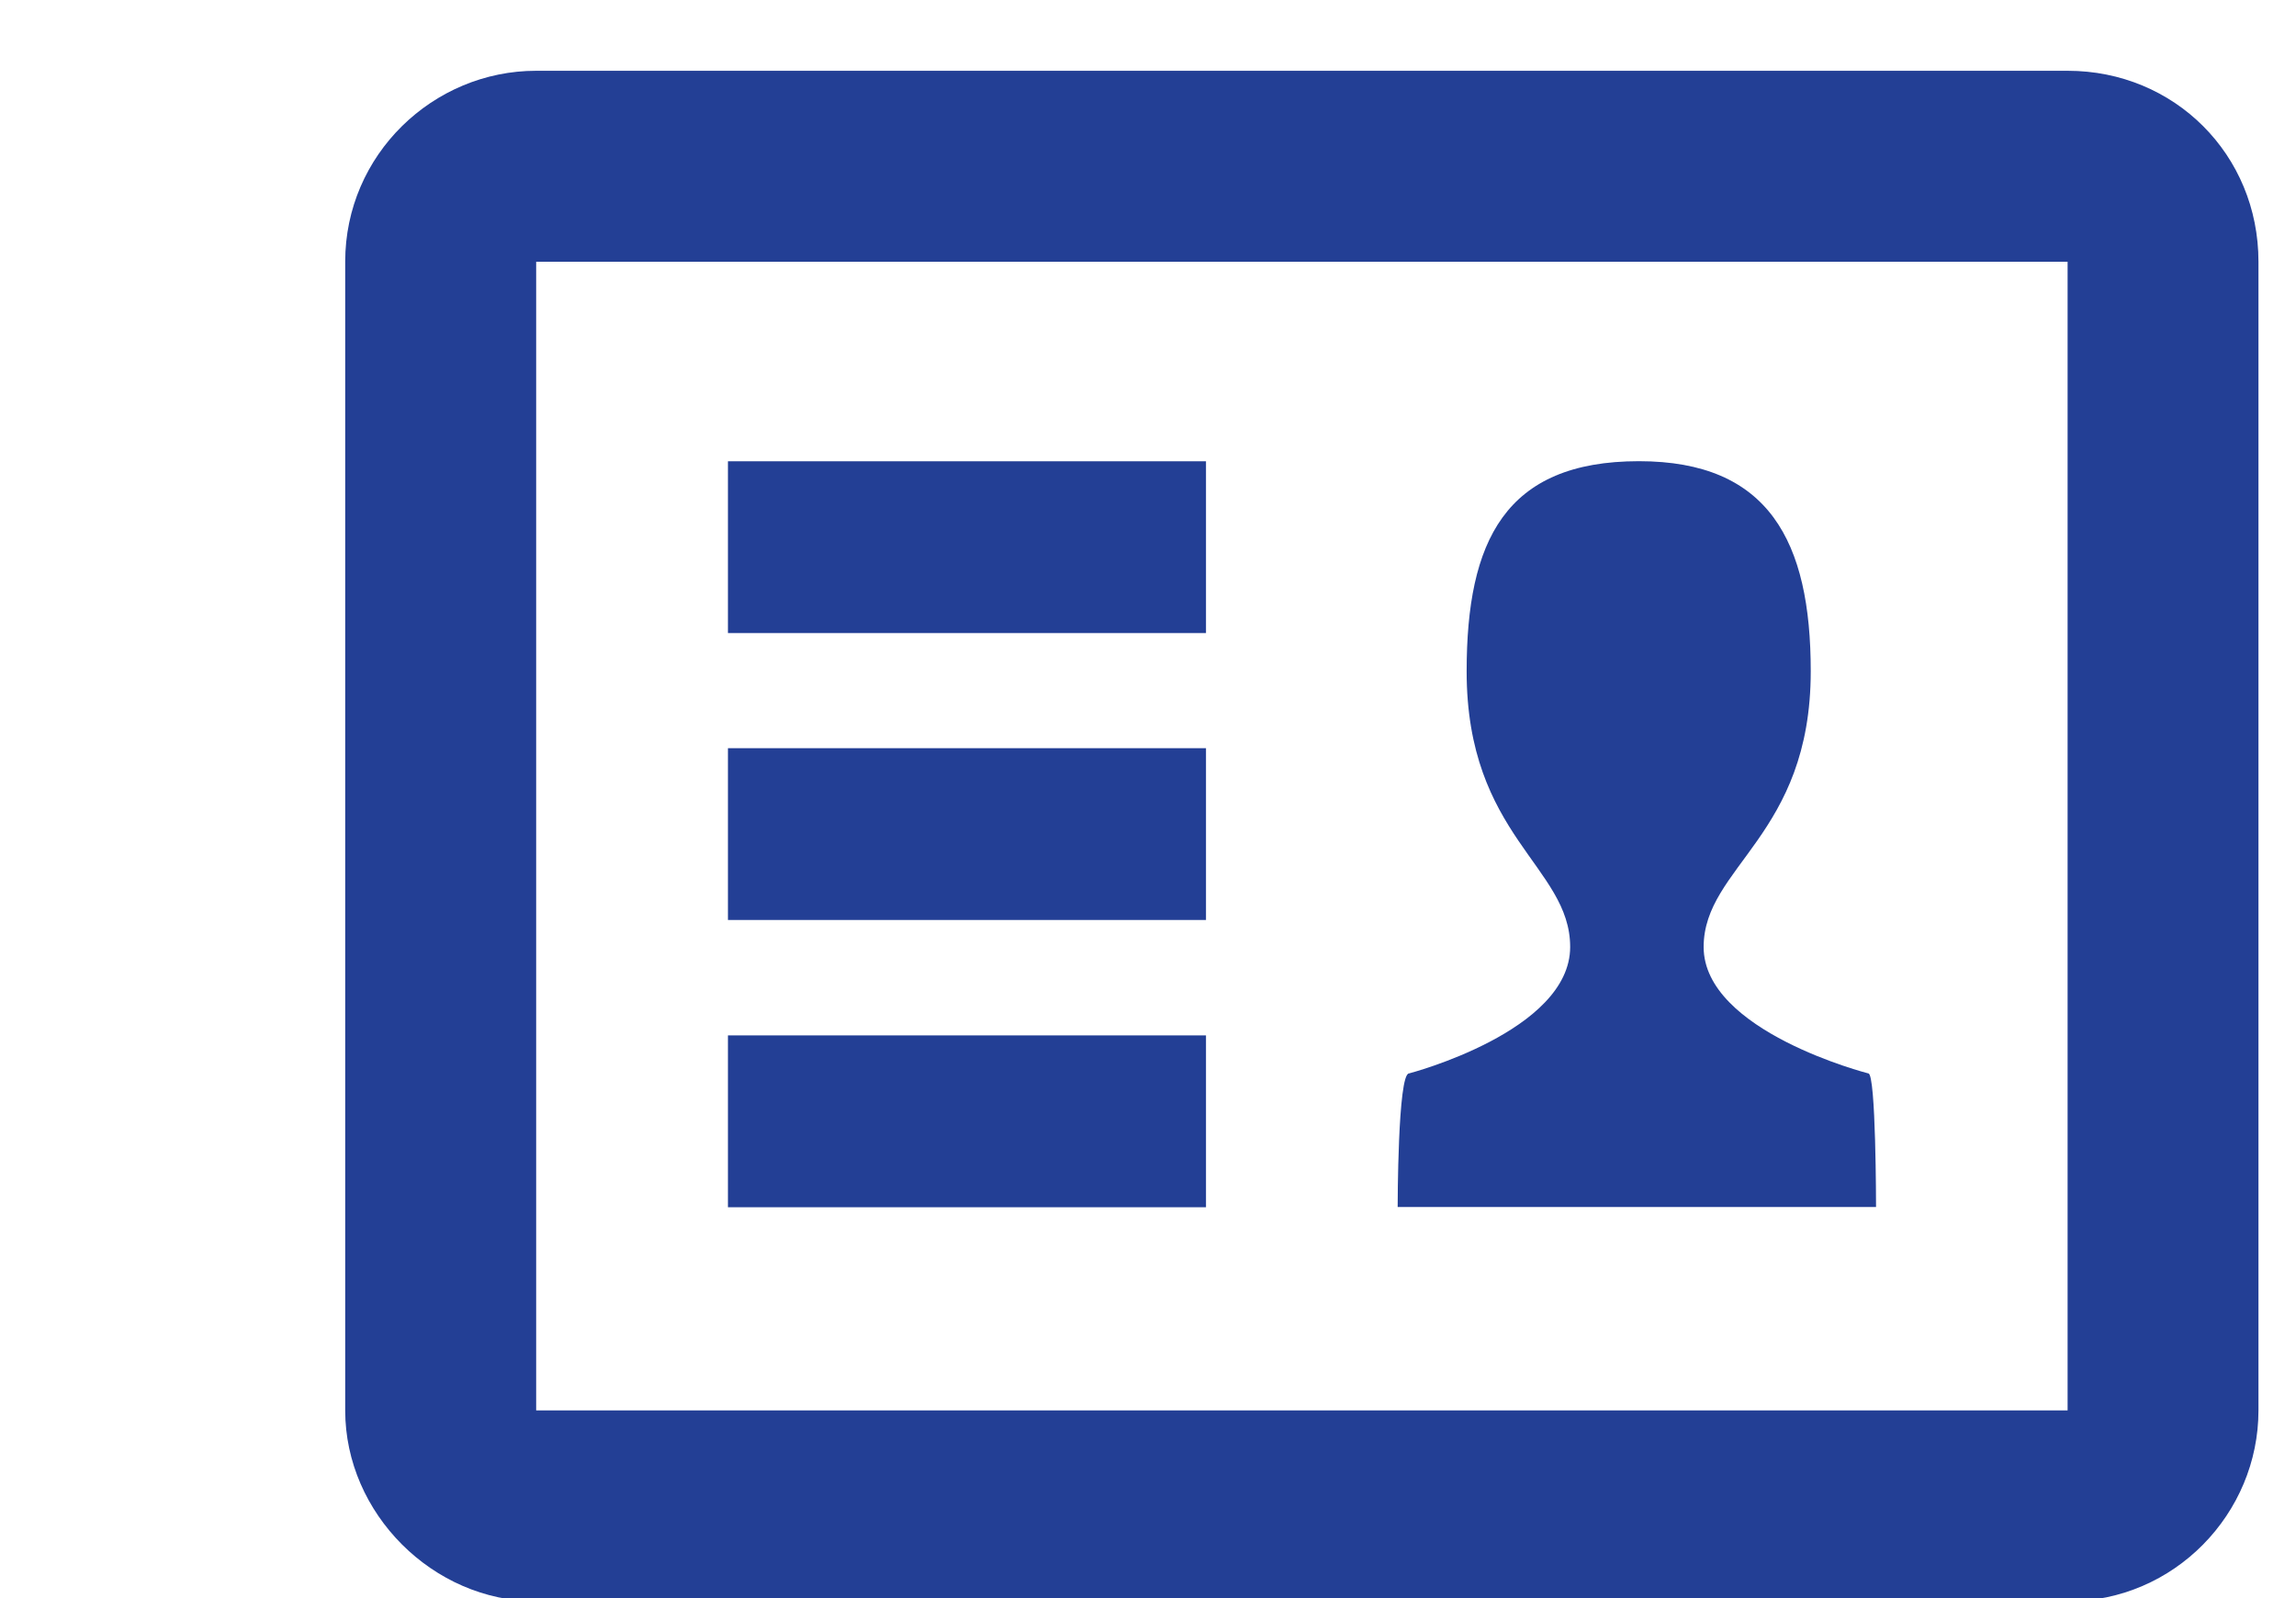
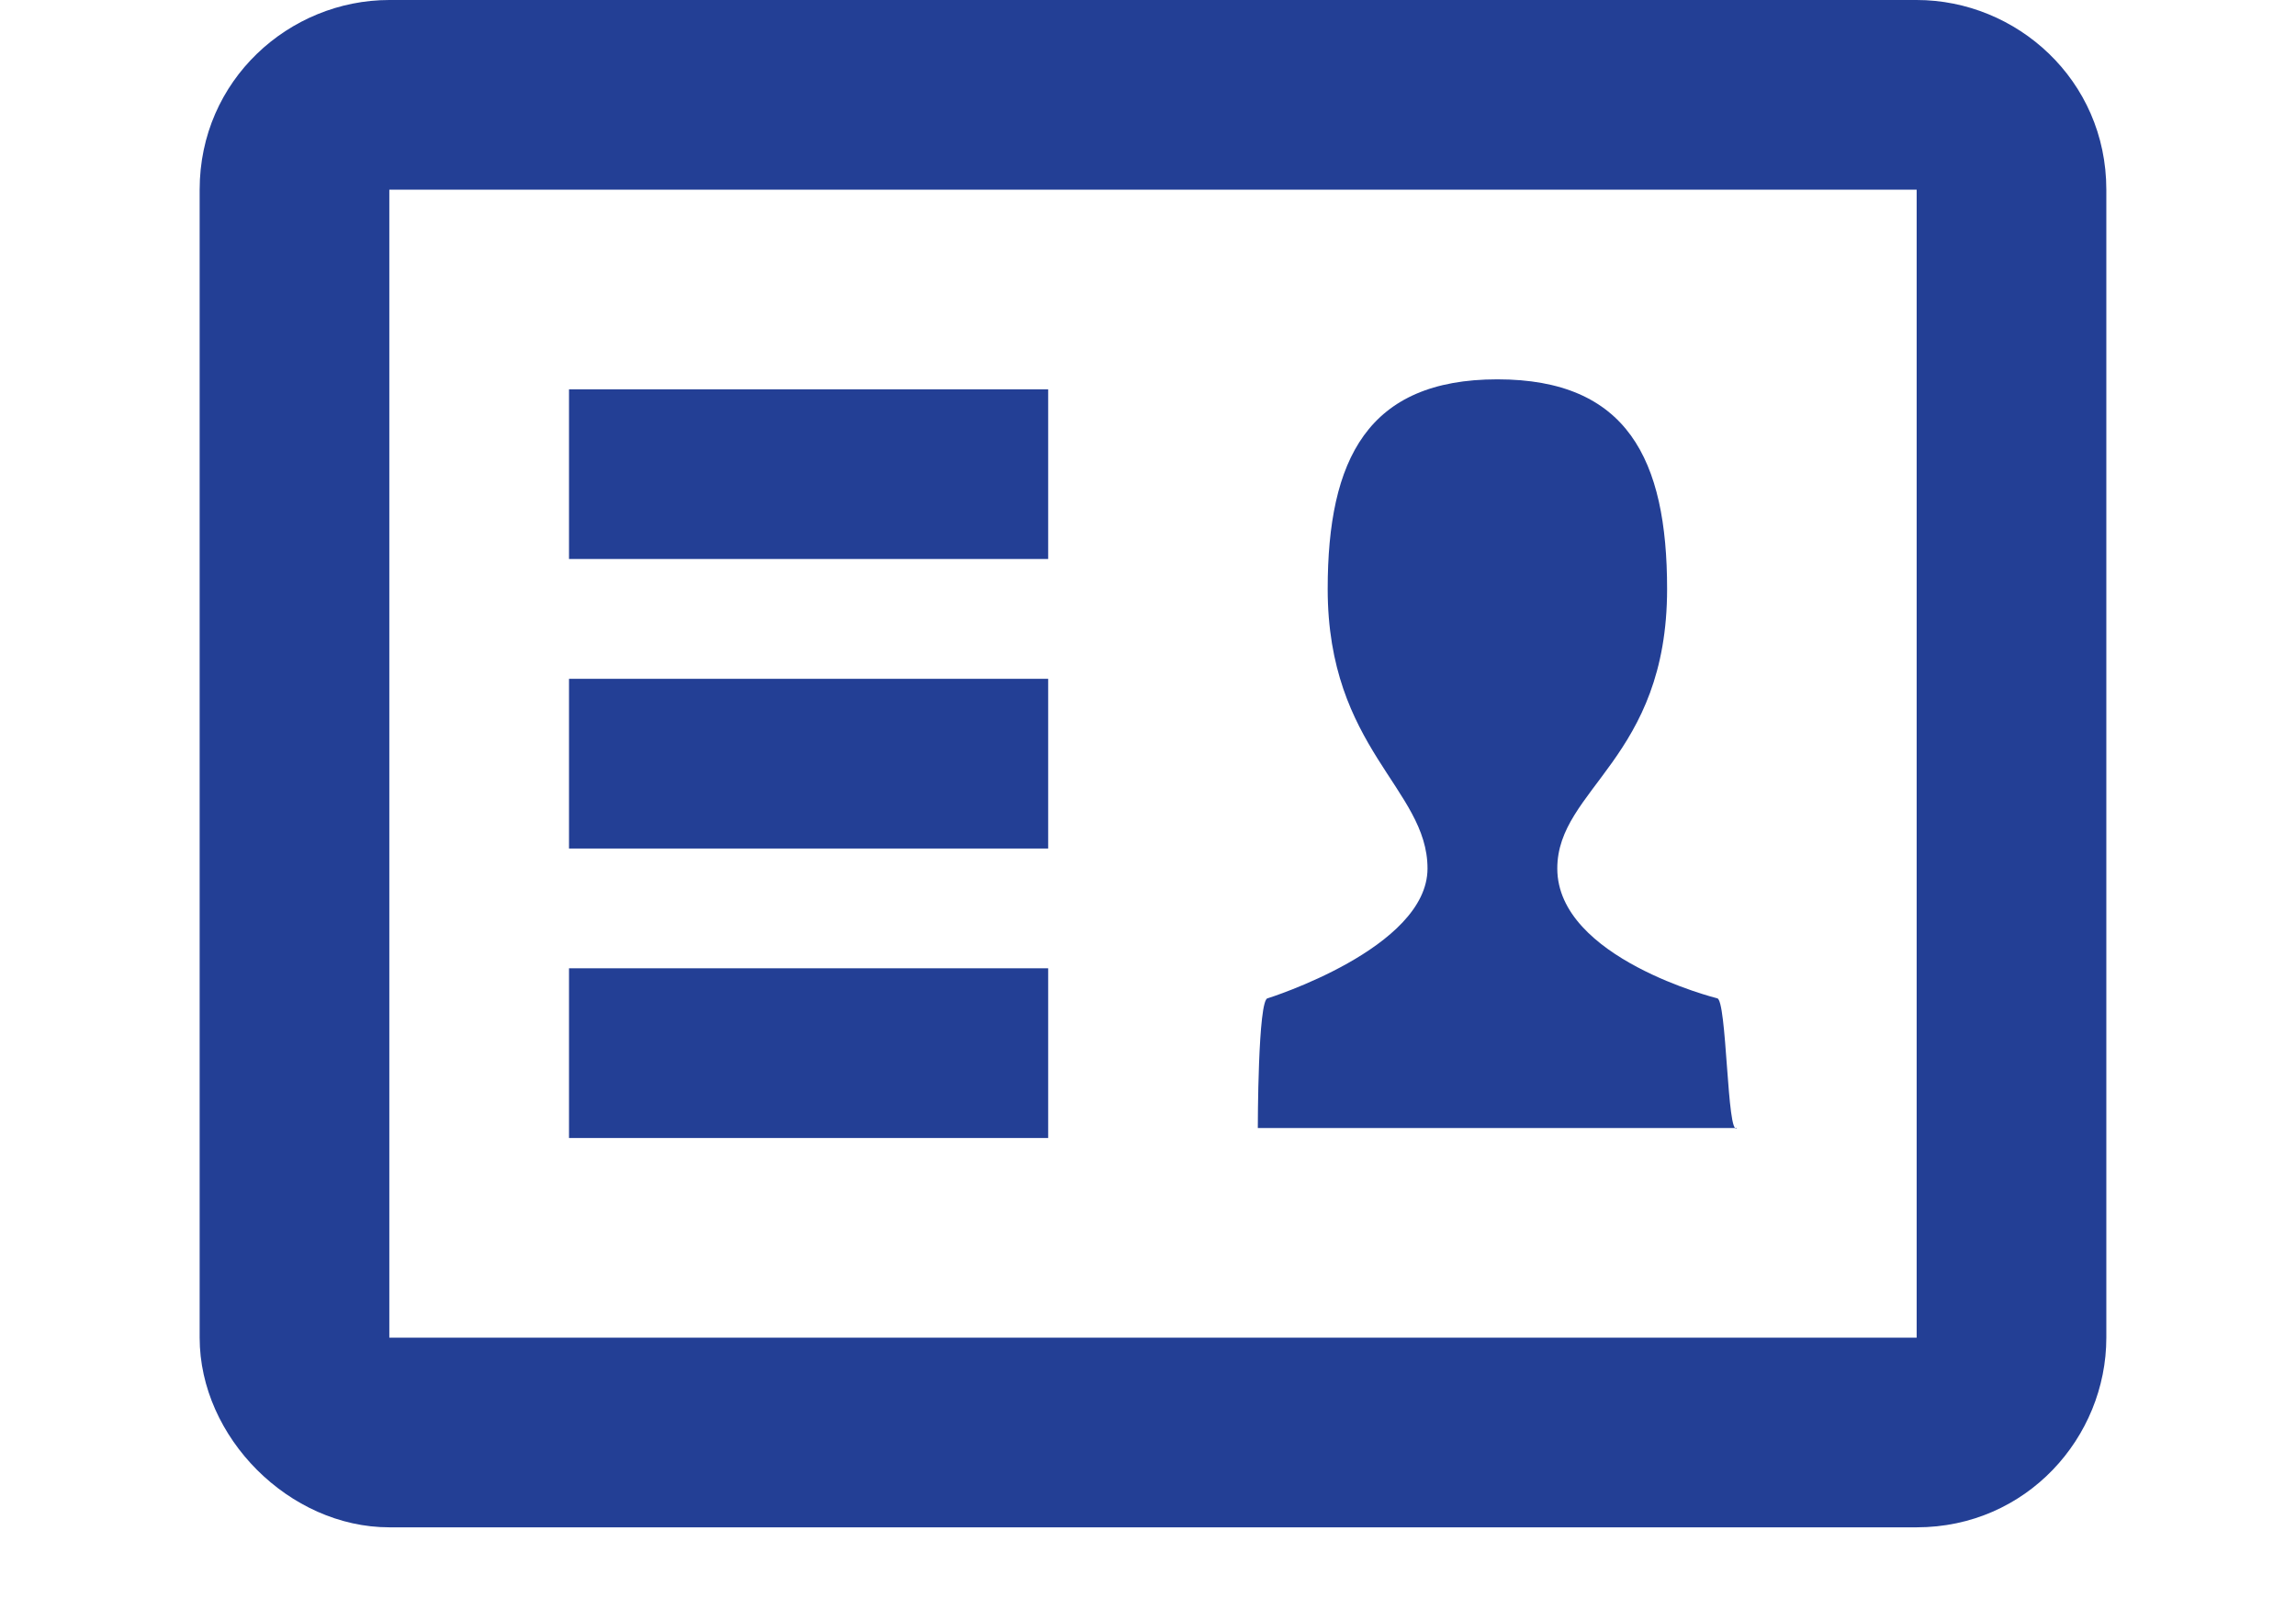
- <svg xmlns="http://www.w3.org/2000/svg" xmlns:xlink="http://www.w3.org/1999/xlink" version="1.1" x="0px" y="0px" width="23px" height="16px" viewBox="-3.458 -0.709 23 16" overflow="visible" enable-background="new -3.458 -0.709 23 16" xml:space="preserve">
-   <defs>
- </defs>
+ <svg xmlns="http://www.w3.org/2000/svg" xmlns:xlink="http://www.w3.org/1999/xlink" version="1.1" id="Layer_1" x="0px" y="0px" viewBox="-188 193 23 16" enable-background="new -188 193 23 16" xml:space="preserve">
  <g>
-     <defs>
-       <rect id="SVGID_1_" x="0" width="19.167" height="15.333" />
-     </defs>
-     <clipPath id="SVGID_2_">
-       <use xlink:href="#SVGID_1_" overflow="visible" />
-     </clipPath>
-     <path clip-path="url(#SVGID_2_)" fill="#233F95" d="M15.258,10.044c0,0-1.65-0.421-1.65-1.267c0.002-0.807,1.073-1.112,1.073-2.762   c0-1.302-0.42-2.104-1.721-2.104c-1.344,0-1.726,0.803-1.726,2.104c-0.001,1.65,1.037,1.955,1.037,2.762   c0,0.846-1.614,1.267-1.614,1.267c-0.114,0-0.114,1.338-0.114,1.338h4.792C15.335,11.382,15.335,10.044,15.258,10.044 M8.623,3.912   H3.834v1.721h4.789V3.912z M8.623,6.786H3.834v1.721h4.789V6.786z M8.623,9.663H3.834v1.722h4.789V9.663z M17.254,13.42H1.913   V1.913h15.341V13.42z M17.254,0H1.913C0.88,0,0,0.841,0,1.912V13.42c0,1.032,0.88,1.912,1.913,1.912h15.341   c1.071,0,1.912-0.88,1.912-1.912V1.912C19.166,0.841,18.325,0,17.254,0" />
+     <g>
+       <defs>
+         <rect id="SVGID_1_" x="-186.1" y="193" width="19.2" height="15.3" />
+       </defs>
+       <clipPath id="SVGID_2_">
+         <use xlink:href="#SVGID_1_" overflow="visible" />
+       </clipPath>
+       <path clip-path="url(#SVGID_2_)" fill="#233F95" d="M-170.8,203c0,0-1.6-0.4-1.6-1.3c0-0.8,1.1-1.1,1.1-2.8c0-1.3-0.4-2.1-1.7-2.1    c-1.3,0-1.7,0.8-1.7,2.1c0,1.6,1,2,1,2.8c0,0.8-1.6,1.3-1.6,1.3c-0.1,0-0.1,1.3-0.1,1.3h4.8C-170.7,204.4-170.7,203-170.8,203     M-177.5,196.9h-4.8v1.7h4.8V196.9z M-177.5,199.8h-4.8v1.7h4.8V199.8z M-177.5,202.7h-4.8v1.7h4.8V202.7z M-168.8,206.4h-15.3    v-11.5h15.3V206.4z M-168.8,193h-15.3c-1,0-1.9,0.8-1.9,1.9v11.5c0,1,0.9,1.9,1.9,1.9h15.3c1.1,0,1.9-0.9,1.9-1.9v-11.5    C-166.9,193.8-167.8,193-168.8,193" />
+     </g>
  </g>
</svg>
